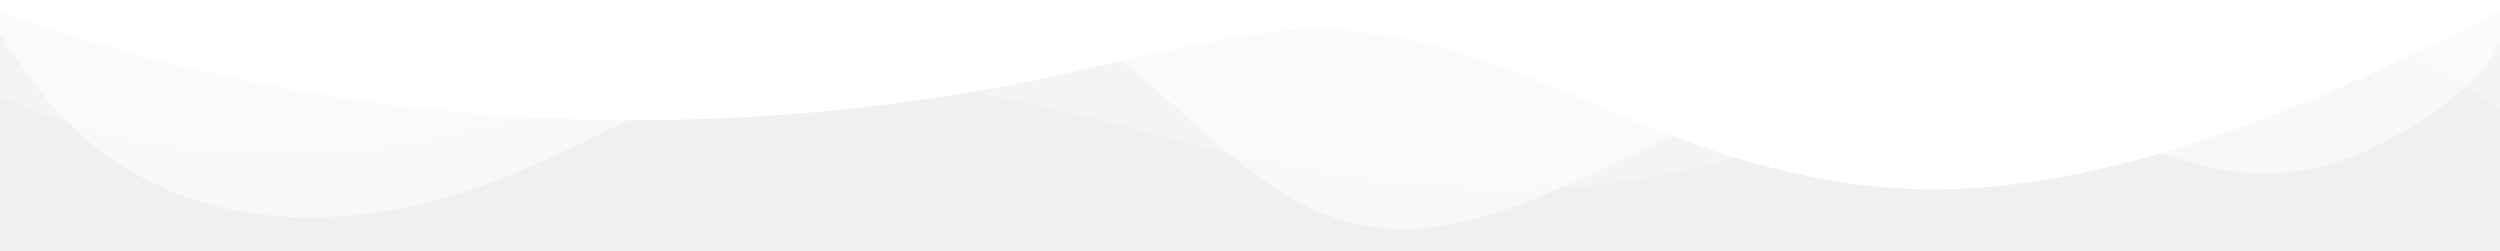
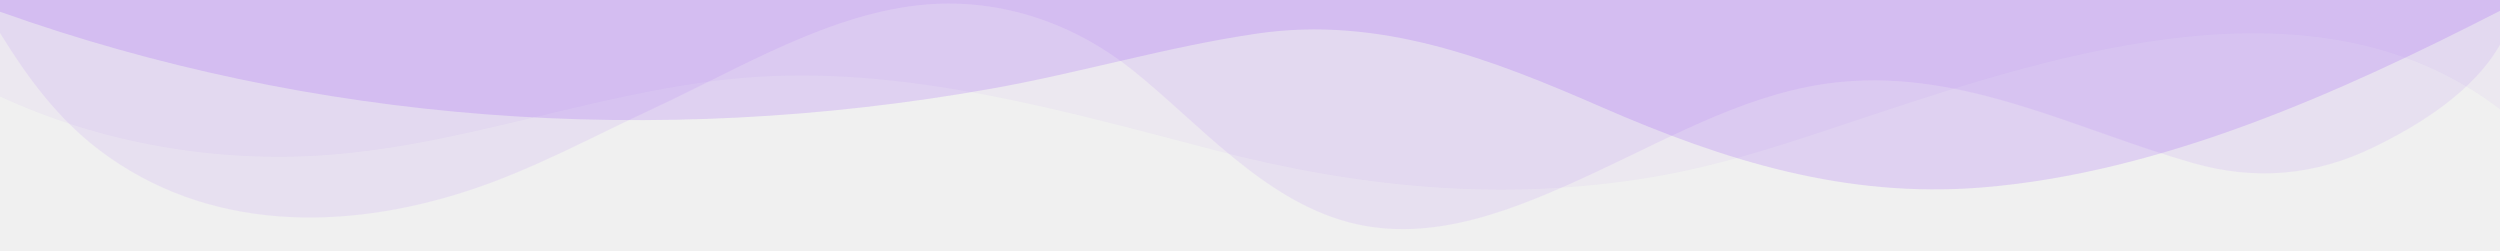
<svg xmlns="http://www.w3.org/2000/svg" data-name="Layer 1" viewBox="0 0 1200 120" preserveAspectRatio="none">
-   <path d="M0,0V46.29c47.79,22.2,103.59,32.17,158,28,70.36-5.37,136.33-33.31,206.8-37.5C438.64,32.43,512.34,53.67,583,72.05c69.27,18,138.3,24.88,209.4,13.08,36.15-6,69.85-17.84,104.45-29.34C989.49,25,1113-14.29,1200,52.47V0Z" opacity=".25" class="shape-fill" fill="#FFFFFF" fill-opacity="1" />
-   <path d="M0,0V15.81C13,36.92,27.64,56.86,47.69,72.05,99.41,111.27,165,111,224.58,91.58c31.15-10.15,60.09-26.07,89.67-39.8,40.92-19,84.73-46,130.83-49.67,36.26-2.85,70.9,9.42,98.6,31.56,31.77,25.39,62.32,62,103.63,73,40.44,10.79,81.35-6.69,119.13-24.28s75.16-39,116.92-43.05c59.73-5.85,113.28,22.88,168.9,38.84,30.2,8.66,59,6.17,87.09-7.5,22.43-10.89,48-26.93,60.65-49.24V0Z" opacity=".5" class="shape-fill" fill="#FFFFFF" fill-opacity="1" />
-   <path d="M0,0V5.63C149.93,59,314.09,71.32,475.83,42.57c43-7.64,84.23-20.12,127.61-26.46,59-8.63,112.48,12.24,165.56,35.4C827.93,77.22,886,95.24,951.2,90c86.53-7,172.46-45.71,248.8-84.81V0Z" class="shape-fill" fill="#FFFFFF" fill-opacity="1" />
+   <path d="M0,0V46.29c47.79,22.2,103.59,32.17,158,28,70.36-5.37,136.33-33.31,206.8-37.5C438.64,32.43,512.34,53.67,583,72.05c69.27,18,138.3,24.88,209.4,13.08,36.15-6,69.85-17.84,104.45-29.34C989.49,25,1113-14.29,1200,52.47V0Z" opacity=".25" class="shape-fill" fill="#7106FA" fill-opacity="0.13" />
+   <path d="M0,0V15.81C13,36.92,27.64,56.86,47.69,72.05,99.41,111.27,165,111,224.58,91.58c31.15-10.15,60.09-26.07,89.67-39.8,40.92-19,84.73-46,130.83-49.67,36.26-2.85,70.9,9.42,98.6,31.56,31.77,25.39,62.32,62,103.63,73,40.44,10.79,81.35-6.69,119.13-24.28s75.16-39,116.92-43.05c59.73-5.85,113.28,22.88,168.9,38.84,30.2,8.66,59,6.17,87.09-7.5,22.43-10.89,48-26.93,60.65-49.24V0Z" opacity=".5" class="shape-fill" fill="#7106FA" fill-opacity="0.13" />
+   <path d="M0,0V5.63C149.93,59,314.09,71.32,475.83,42.57c43-7.64,84.23-20.12,127.61-26.46,59-8.63,112.48,12.24,165.56,35.4C827.93,77.22,886,95.24,951.2,90c86.53-7,172.46-45.71,248.8-84.81V0Z" class="shape-fill" fill="#7106FA" fill-opacity="0.13" />
</svg>
